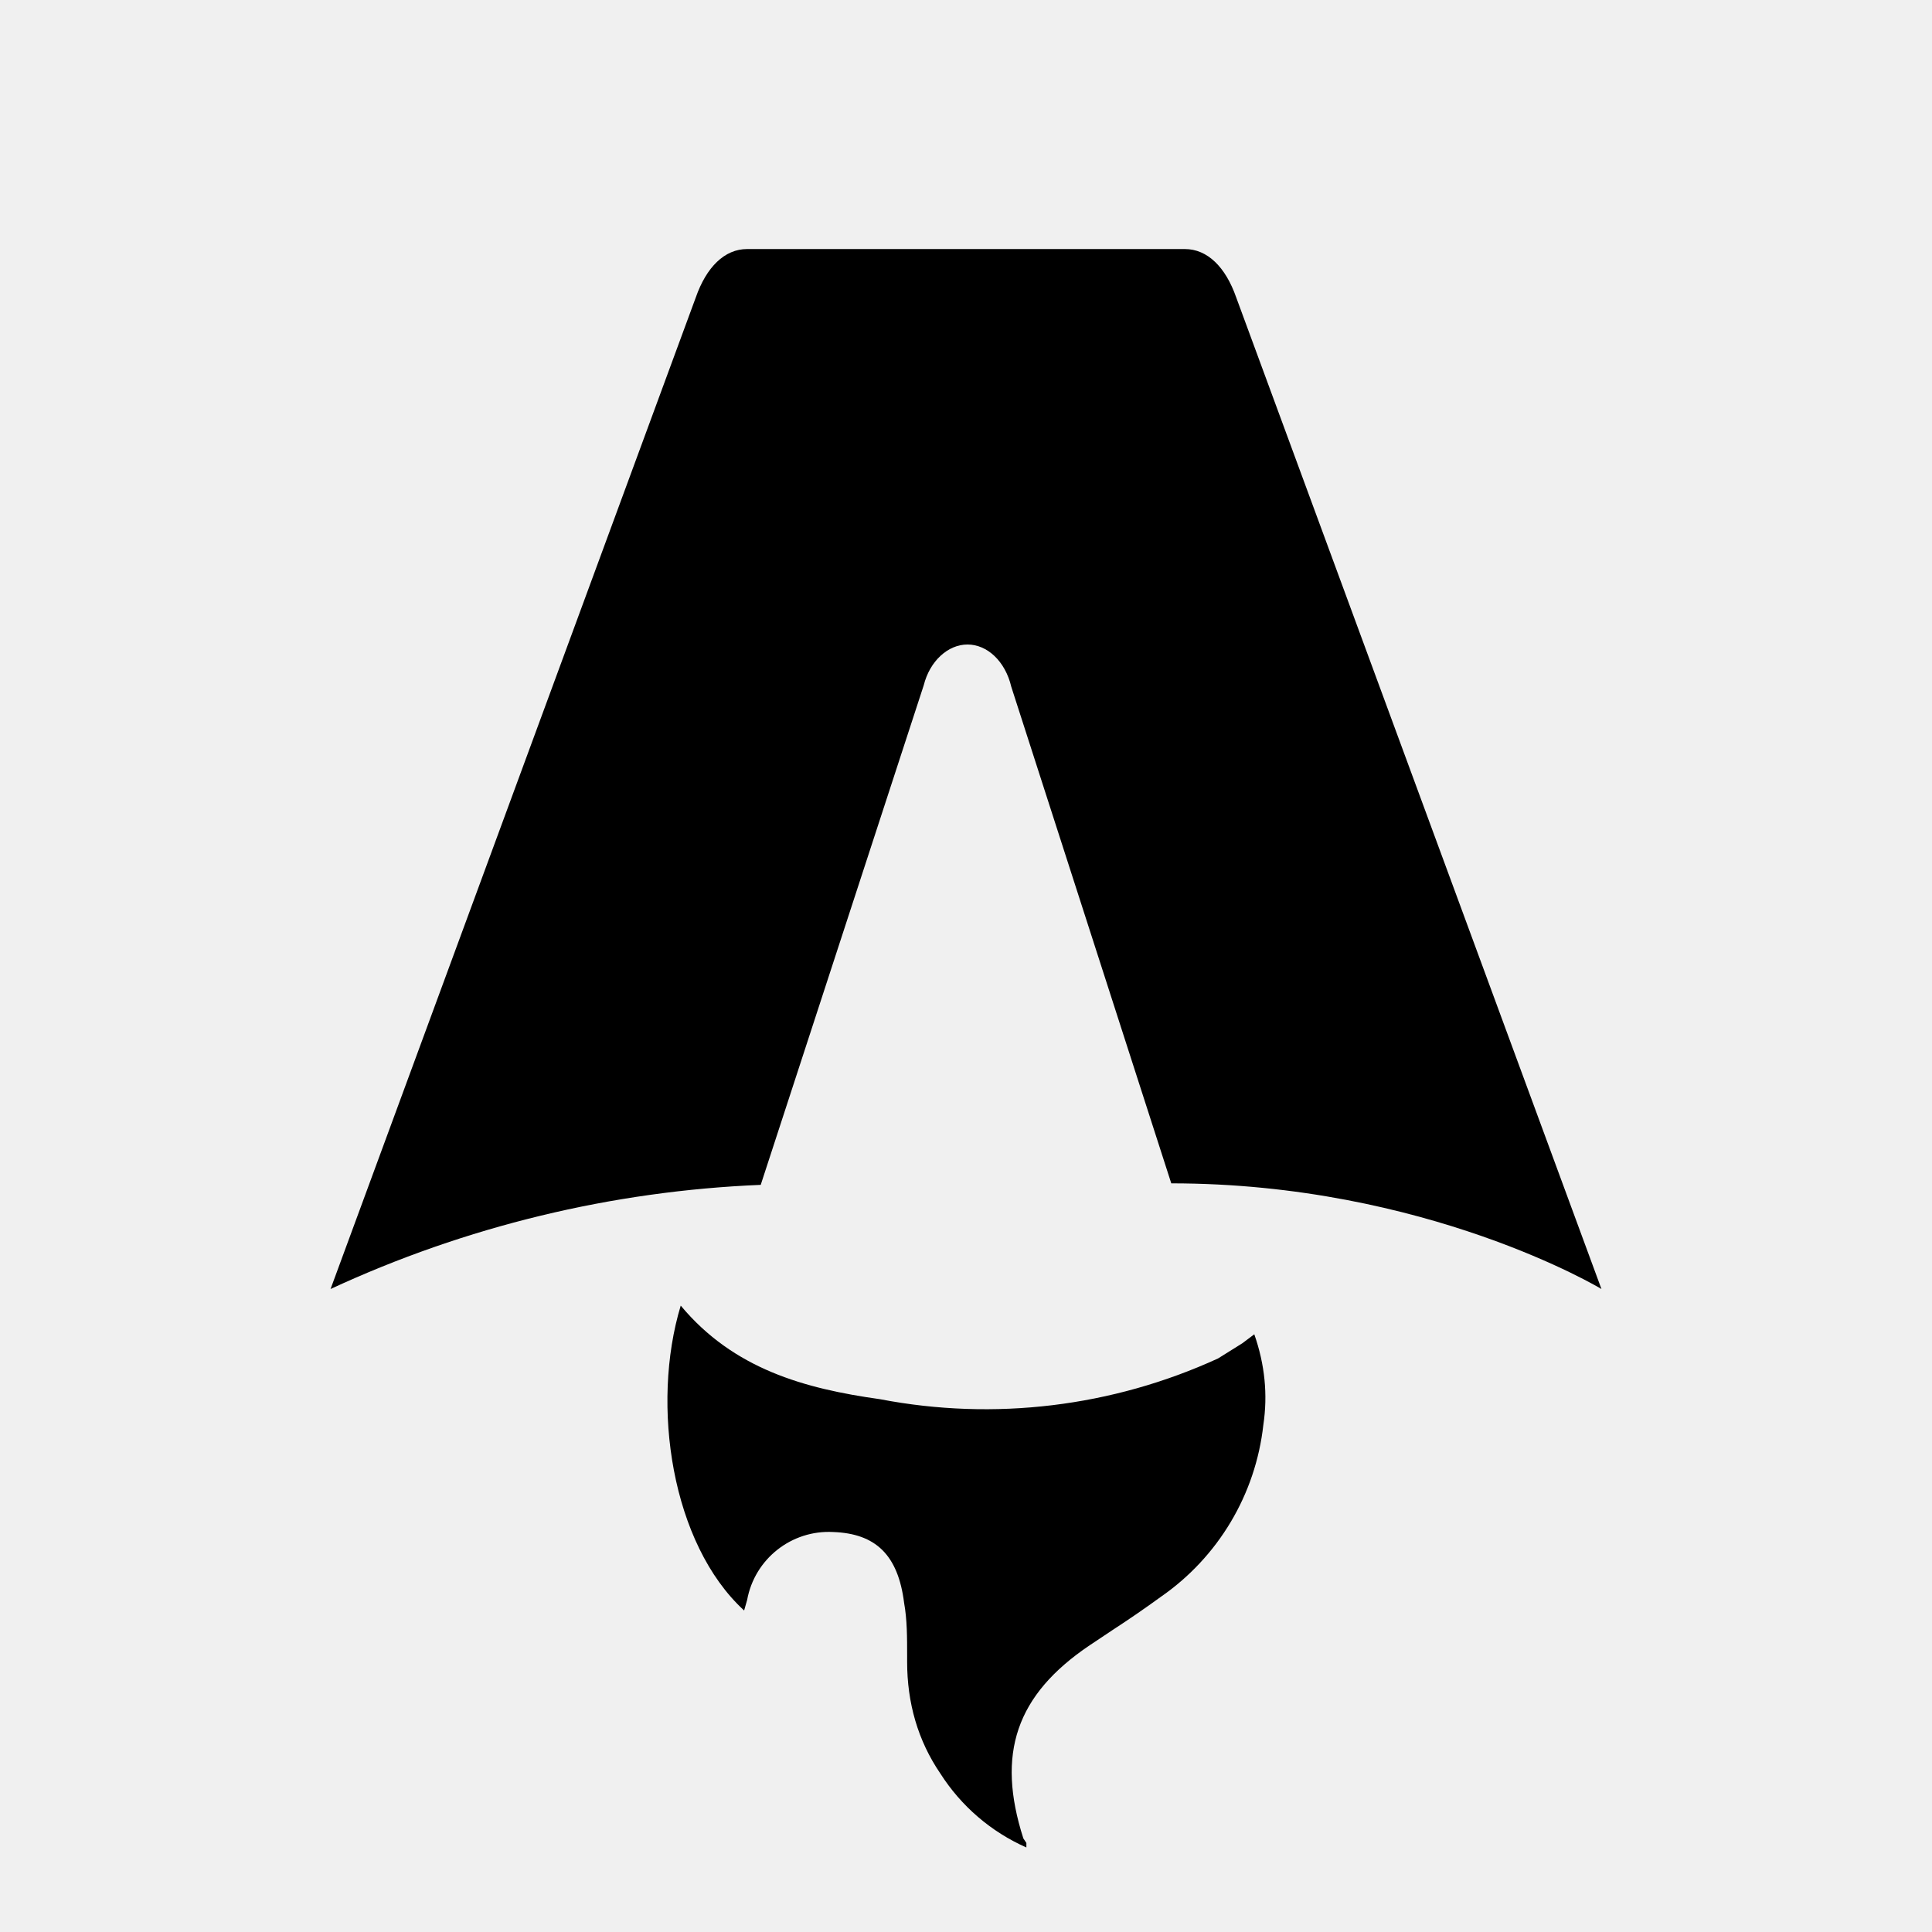
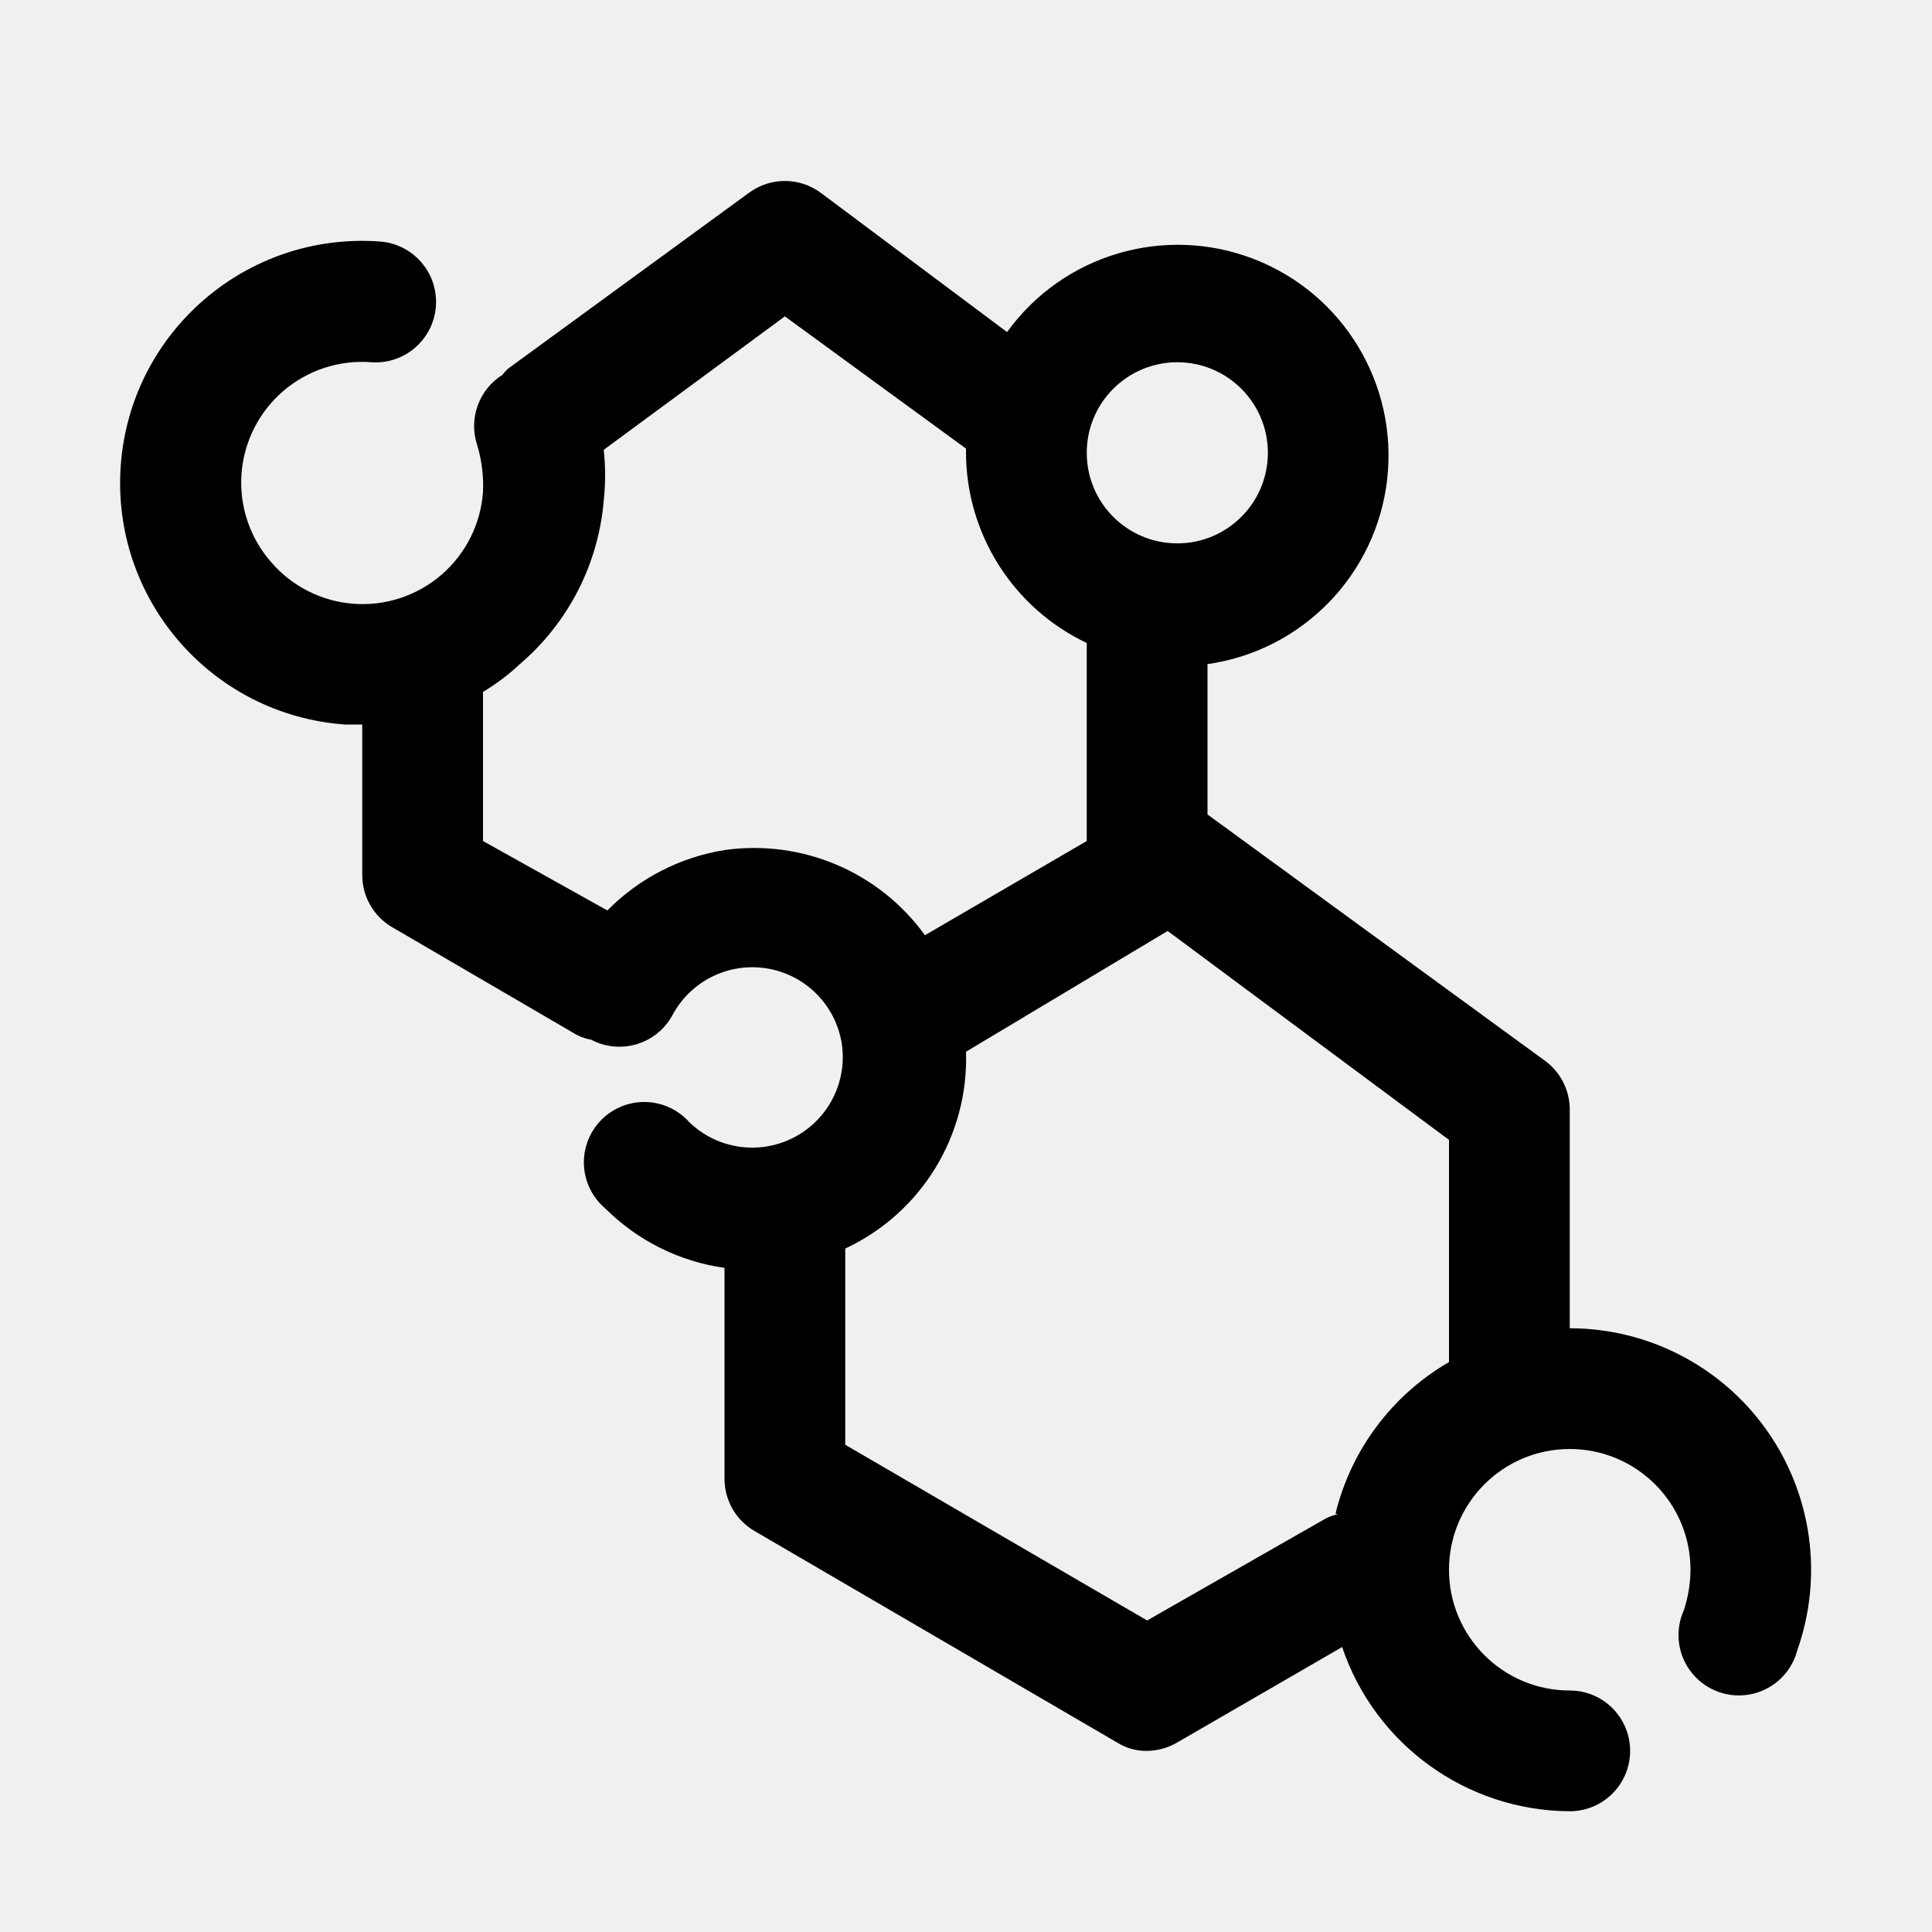
- <svg xmlns="http://www.w3.org/2000/svg" fill="none" viewBox="0 0 128 128">
-   <path d="M50.4 78.5a75.1 75.1 0 0 0-28.5 6.9l24.2-65.7c.7-2 1.9-3.2 3.4-3.2h29c1.5 0 2.7 1.2 3.4 3.2l24.2 65.7s-11.6-7-28.5-7L67 45.5c-.4-1.7-1.6-2.8-2.9-2.8-1.3 0-2.5 1.1-2.9 2.7L50.4 78.5Zm-1.1 28.2Zm-4.2-20.2c-2 6.6-.6 15.8 4.2 20.2a17.5 17.5 0 0 1 .2-.7 5.5 5.5 0 0 1 5.7-4.5c2.8.1 4.3 1.5 4.7 4.7.2 1.1.2 2.3.2 3.5v.4c0 2.7.7 5.2 2.2 7.4a13 13 0 0 0 5.7 4.9v-.3l-.2-.3c-1.8-5.6-.5-9.5 4.4-12.8l1.5-1a73 73 0 0 0 3.2-2.2 16 16 0 0 0 6.8-11.4c.3-2 .1-4-.6-6l-.8.6-1.6 1a37 37 0 0 1-22.4 2.7c-5-.7-9.7-2-13.2-6.2Z" />
-   <style>
-         path { fill: #000; }
-         @media (prefers-color-scheme: dark) {
-             path { fill: #FFF; }
-         }
-     </style>
+ <svg xmlns="http://www.w3.org/2000/svg" viewBox="0 0 32 32">
+   <g id="molecular_structure" data-name="molecular structure">
+     <path d="M26,22V18.38a1,1,0,0,0-.41-.81L20,13.49V11a3.49,3.49,0,1,0-3.32-5.5L13.59,3.19a1,1,0,0,0-1.18,0l-4,2.92a.81.81,0,0,0-.09.1A1,1,0,0,0,7.9,7.36a2.32,2.32,0,0,1,.1.79A2,2,0,0,1,5.85,10a2,2,0,0,1-1.36-.69A2,2,0,0,1,4,7.85,2,2,0,0,1,6.15,6a1,1,0,1,0,.14-2,4,4,0,0,0-.58,8H6v2.5a1,1,0,0,0,.5.86l3,1.75a.79.79,0,0,0,.29.11s0,0,0,0a1,1,0,0,0,1.35-.41,1.5,1.5,0,0,1,2.8.46,1.5,1.5,0,0,1-2.52,1.32,1,1,0,1,0-1.39,1.43A3.48,3.48,0,0,0,12,21V24.5a1,1,0,0,0,.5.86l6,3.5A.9.9,0,0,0,19,29a1,1,0,0,0,.5-.14l2.73-1.58A4,4,0,0,0,26,30a1,1,0,0,0,0-2,2,2,0,1,1,2-2,2.19,2.19,0,0,1-.11.67,1,1,0,1,0,1.88.66A4,4,0,0,0,26,22ZM19.5,6A1.5,1.5,0,1,1,18,7.5,1.5,1.5,0,0,1,19.5,6ZM12,14.08a3.5,3.5,0,0,0-1.94,1L8,13.93V11.46A3.55,3.55,0,0,0,8.61,11,4,4,0,0,0,10,8.29a3.94,3.94,0,0,0,0-.84l3-2.21,3,2.19s0,.05,0,.07a3.5,3.5,0,0,0,2,3.15v3.28l-2.68,1.56A3.49,3.49,0,0,0,12,14.08Zm10.16,11a.8.8,0,0,0-.2.07L19,26.84l-5-2.91V20.68a3.47,3.47,0,0,0,2-3.26l3.34-2L24,18.88v3.68A4,4,0,0,0,22.12,25.07Z" />
+   </g>
</svg>
